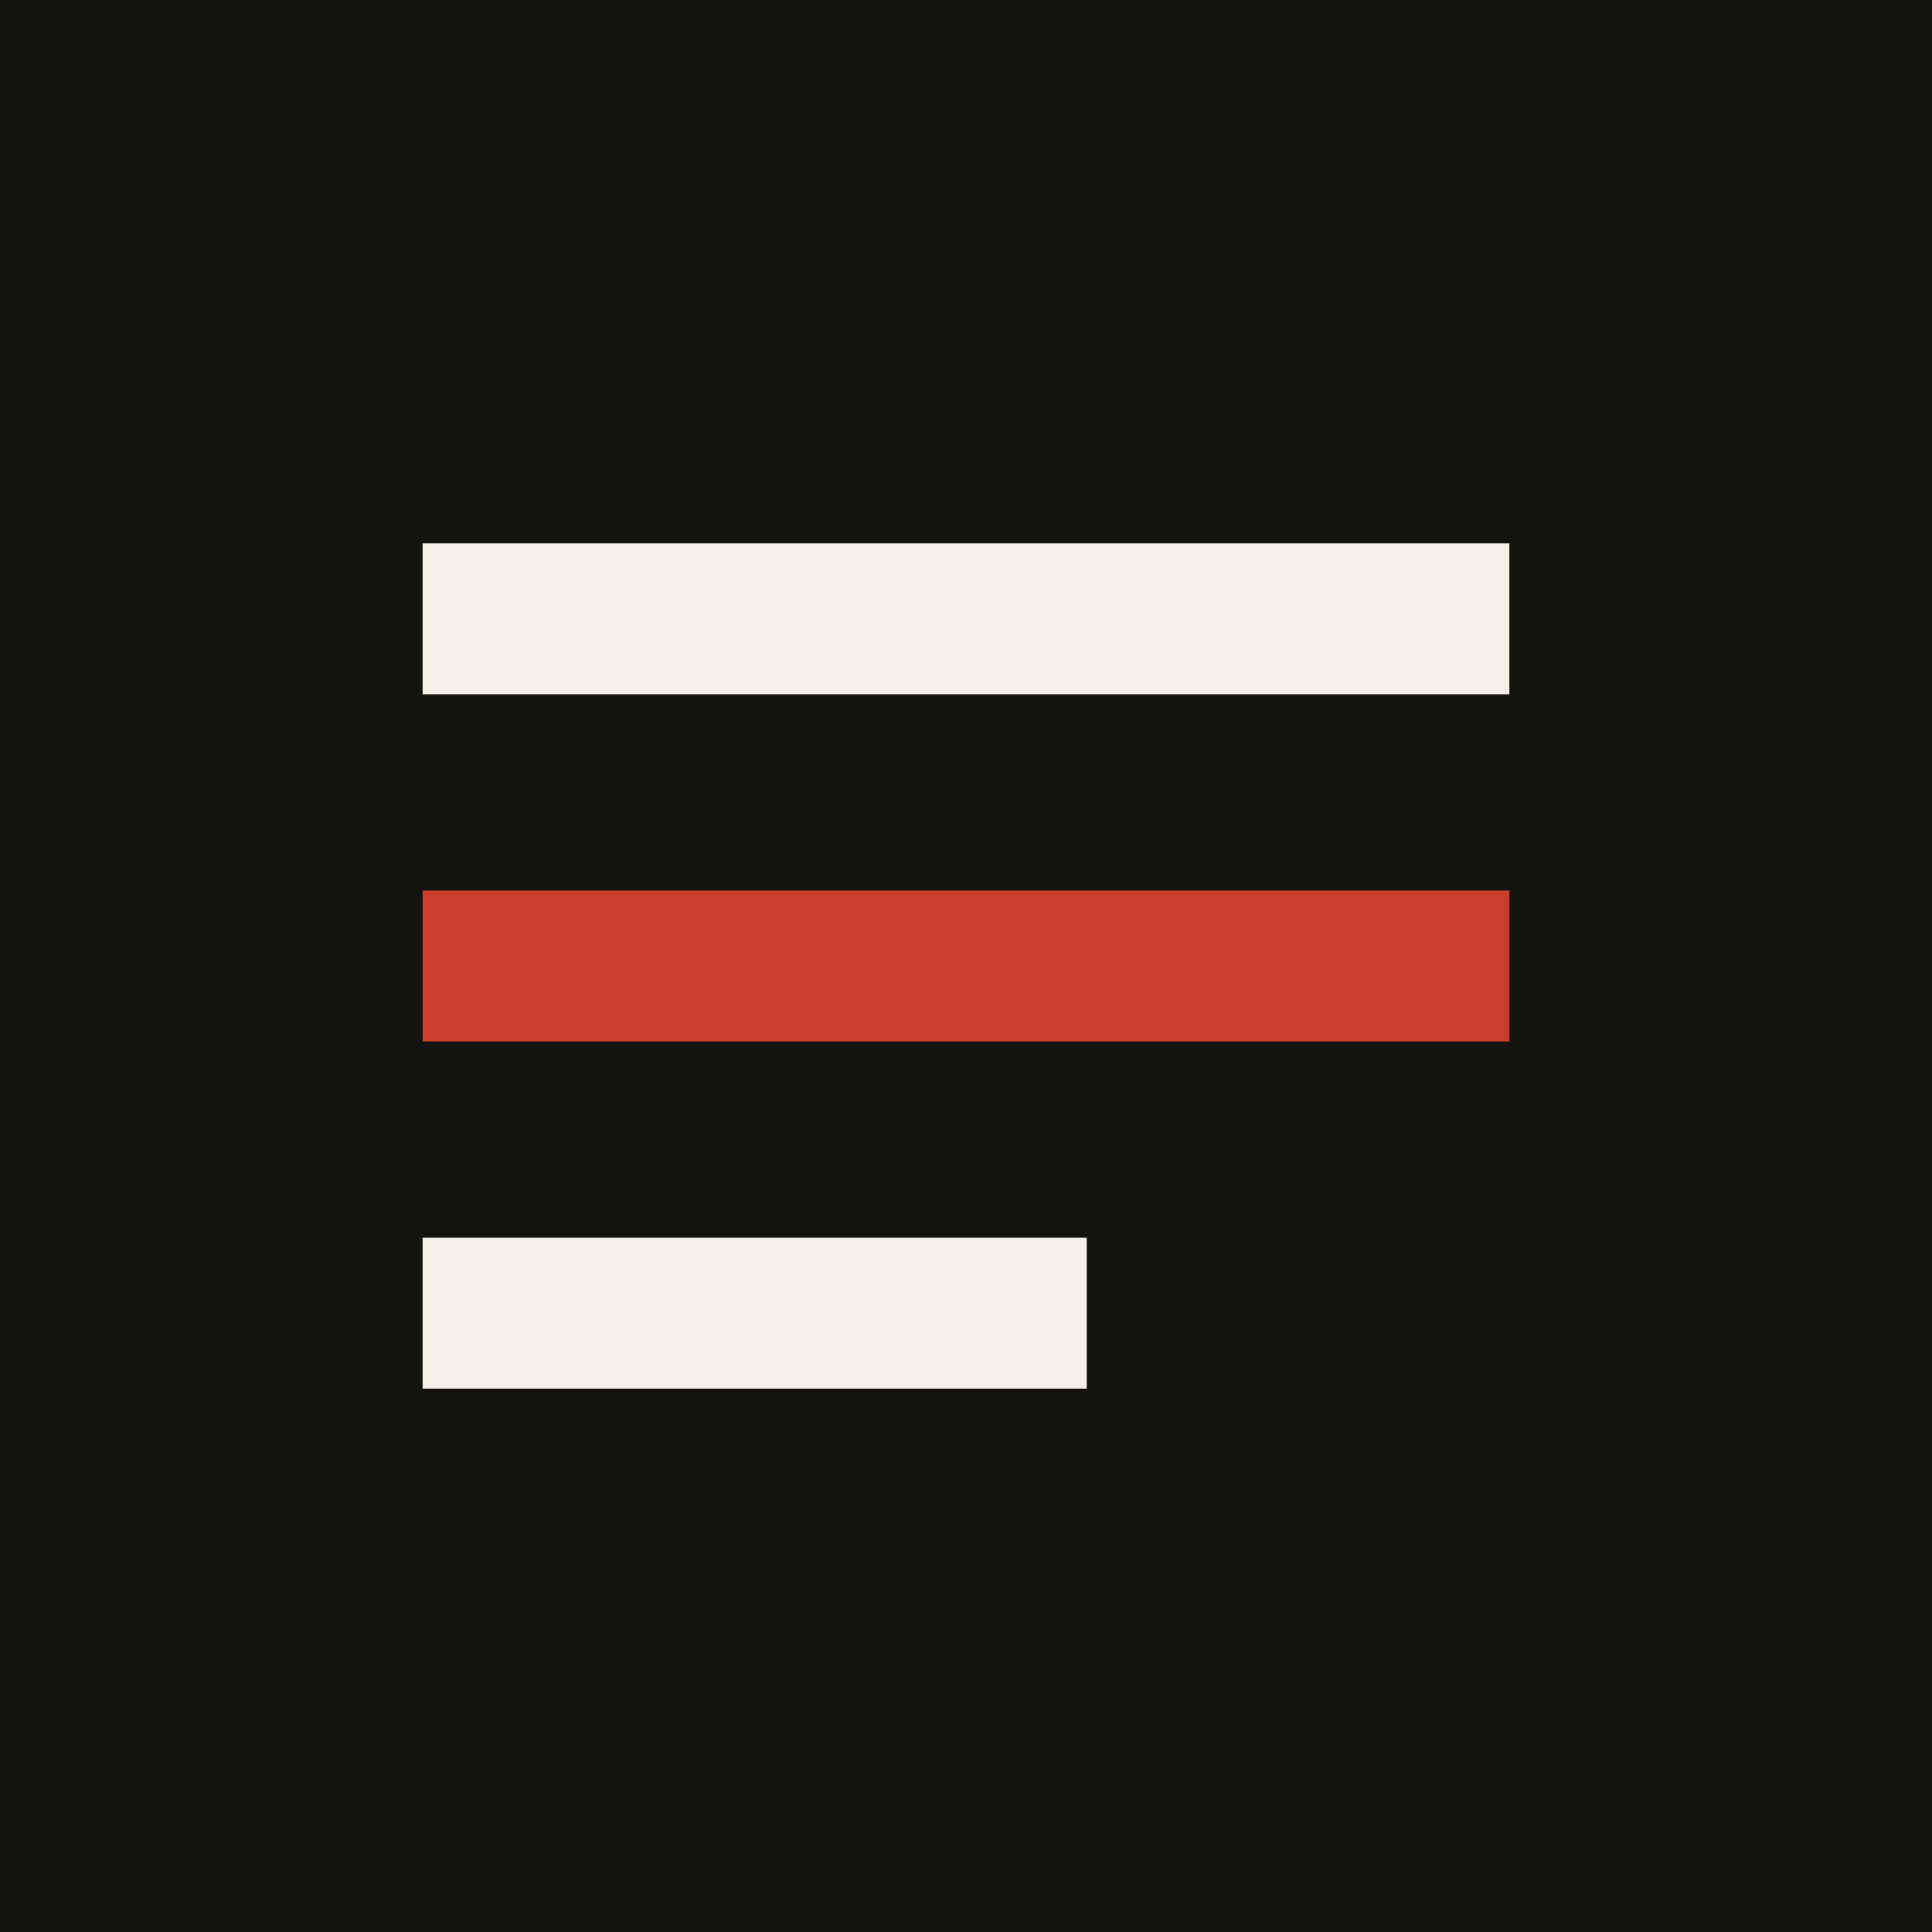
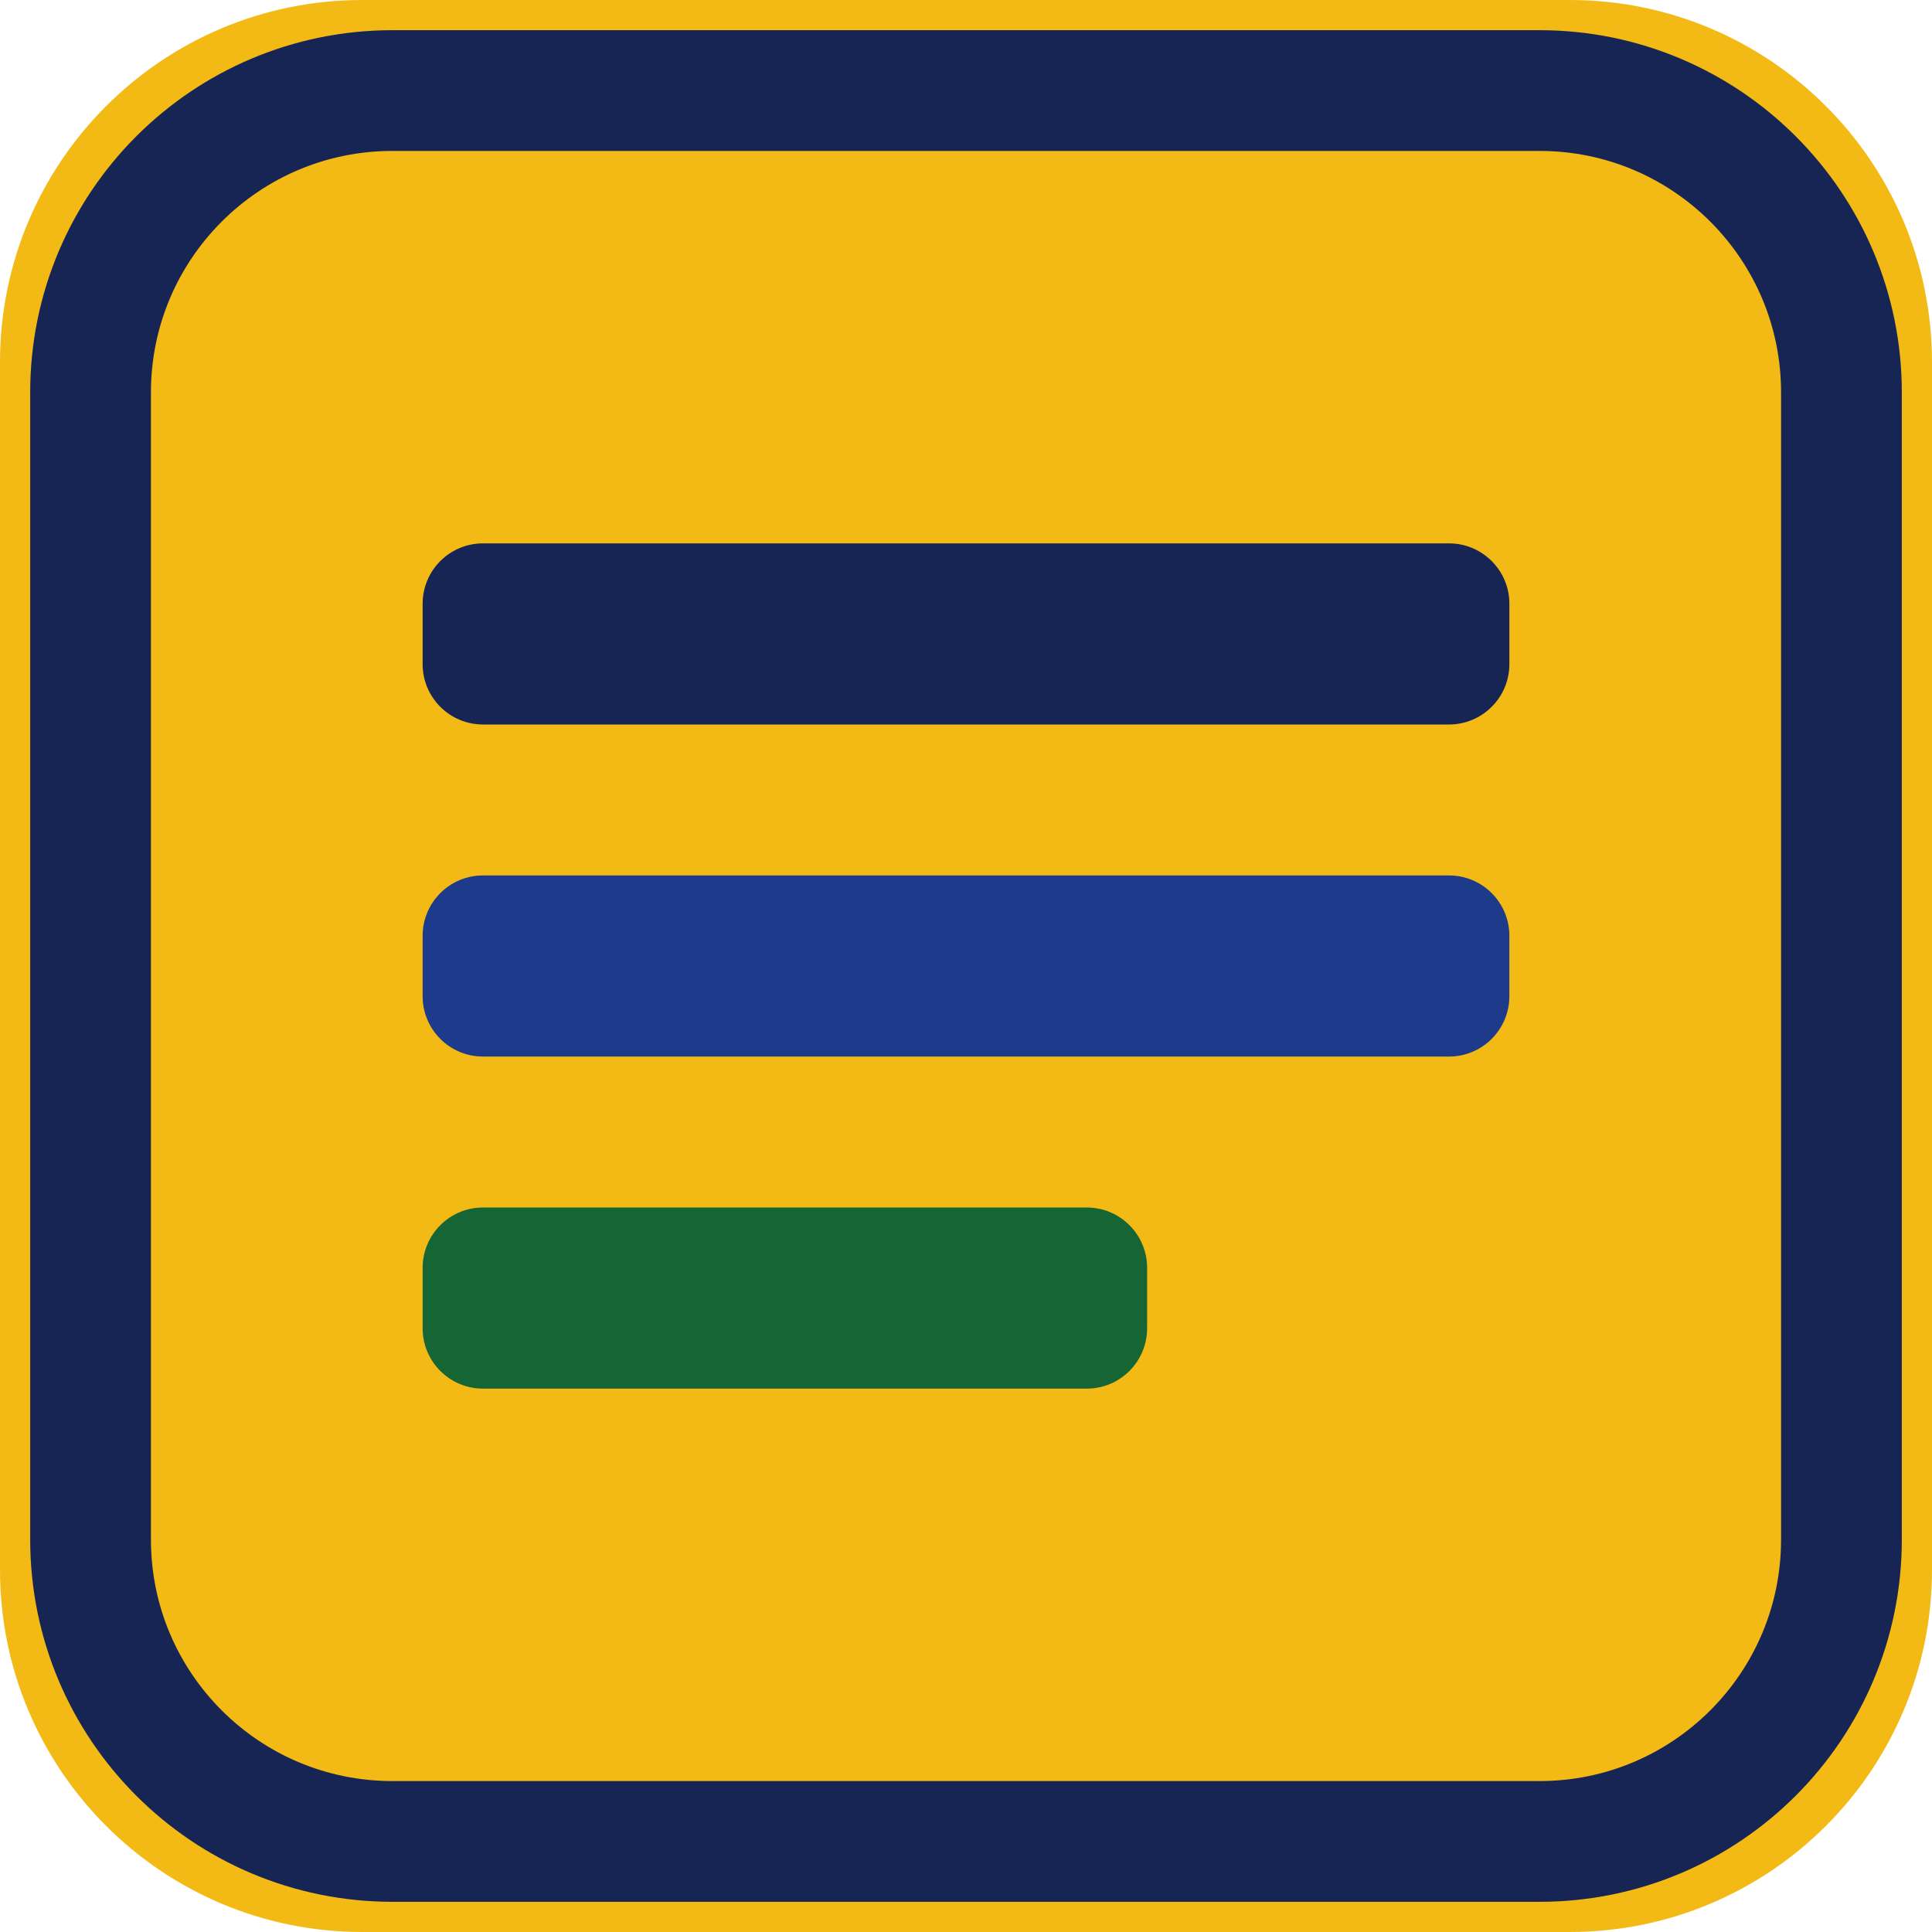
<svg xmlns="http://www.w3.org/2000/svg" viewBox="0 0 32 32">
-   <rect width="32" height="32" fill="#15130f" />
-   <rect x="7" y="9" width="18" height="2.5" fill="#f3f0e8" />
-   <rect x="7" y="14.75" width="18" height="2.5" fill="#c8402d" />
-   <rect x="7" y="20.5" width="11" height="2.5" fill="#f3f0e8" />
+   <rect width="32" height="32" rx="6" fill="#f3ba16" />
+   <rect x="1.5" y="1.5" width="29" height="29" rx="5" fill="none" stroke="#172554" stroke-width="2" />
+   <rect x="7" y="9" width="18" height="3" rx="1" fill="#172554" />
+   <rect x="7" y="14.5" width="18" height="3" rx="1" fill="#1e3a8a" />
+   <rect x="7" y="20" width="12" height="3" rx="1" fill="#166534" />
</svg>
